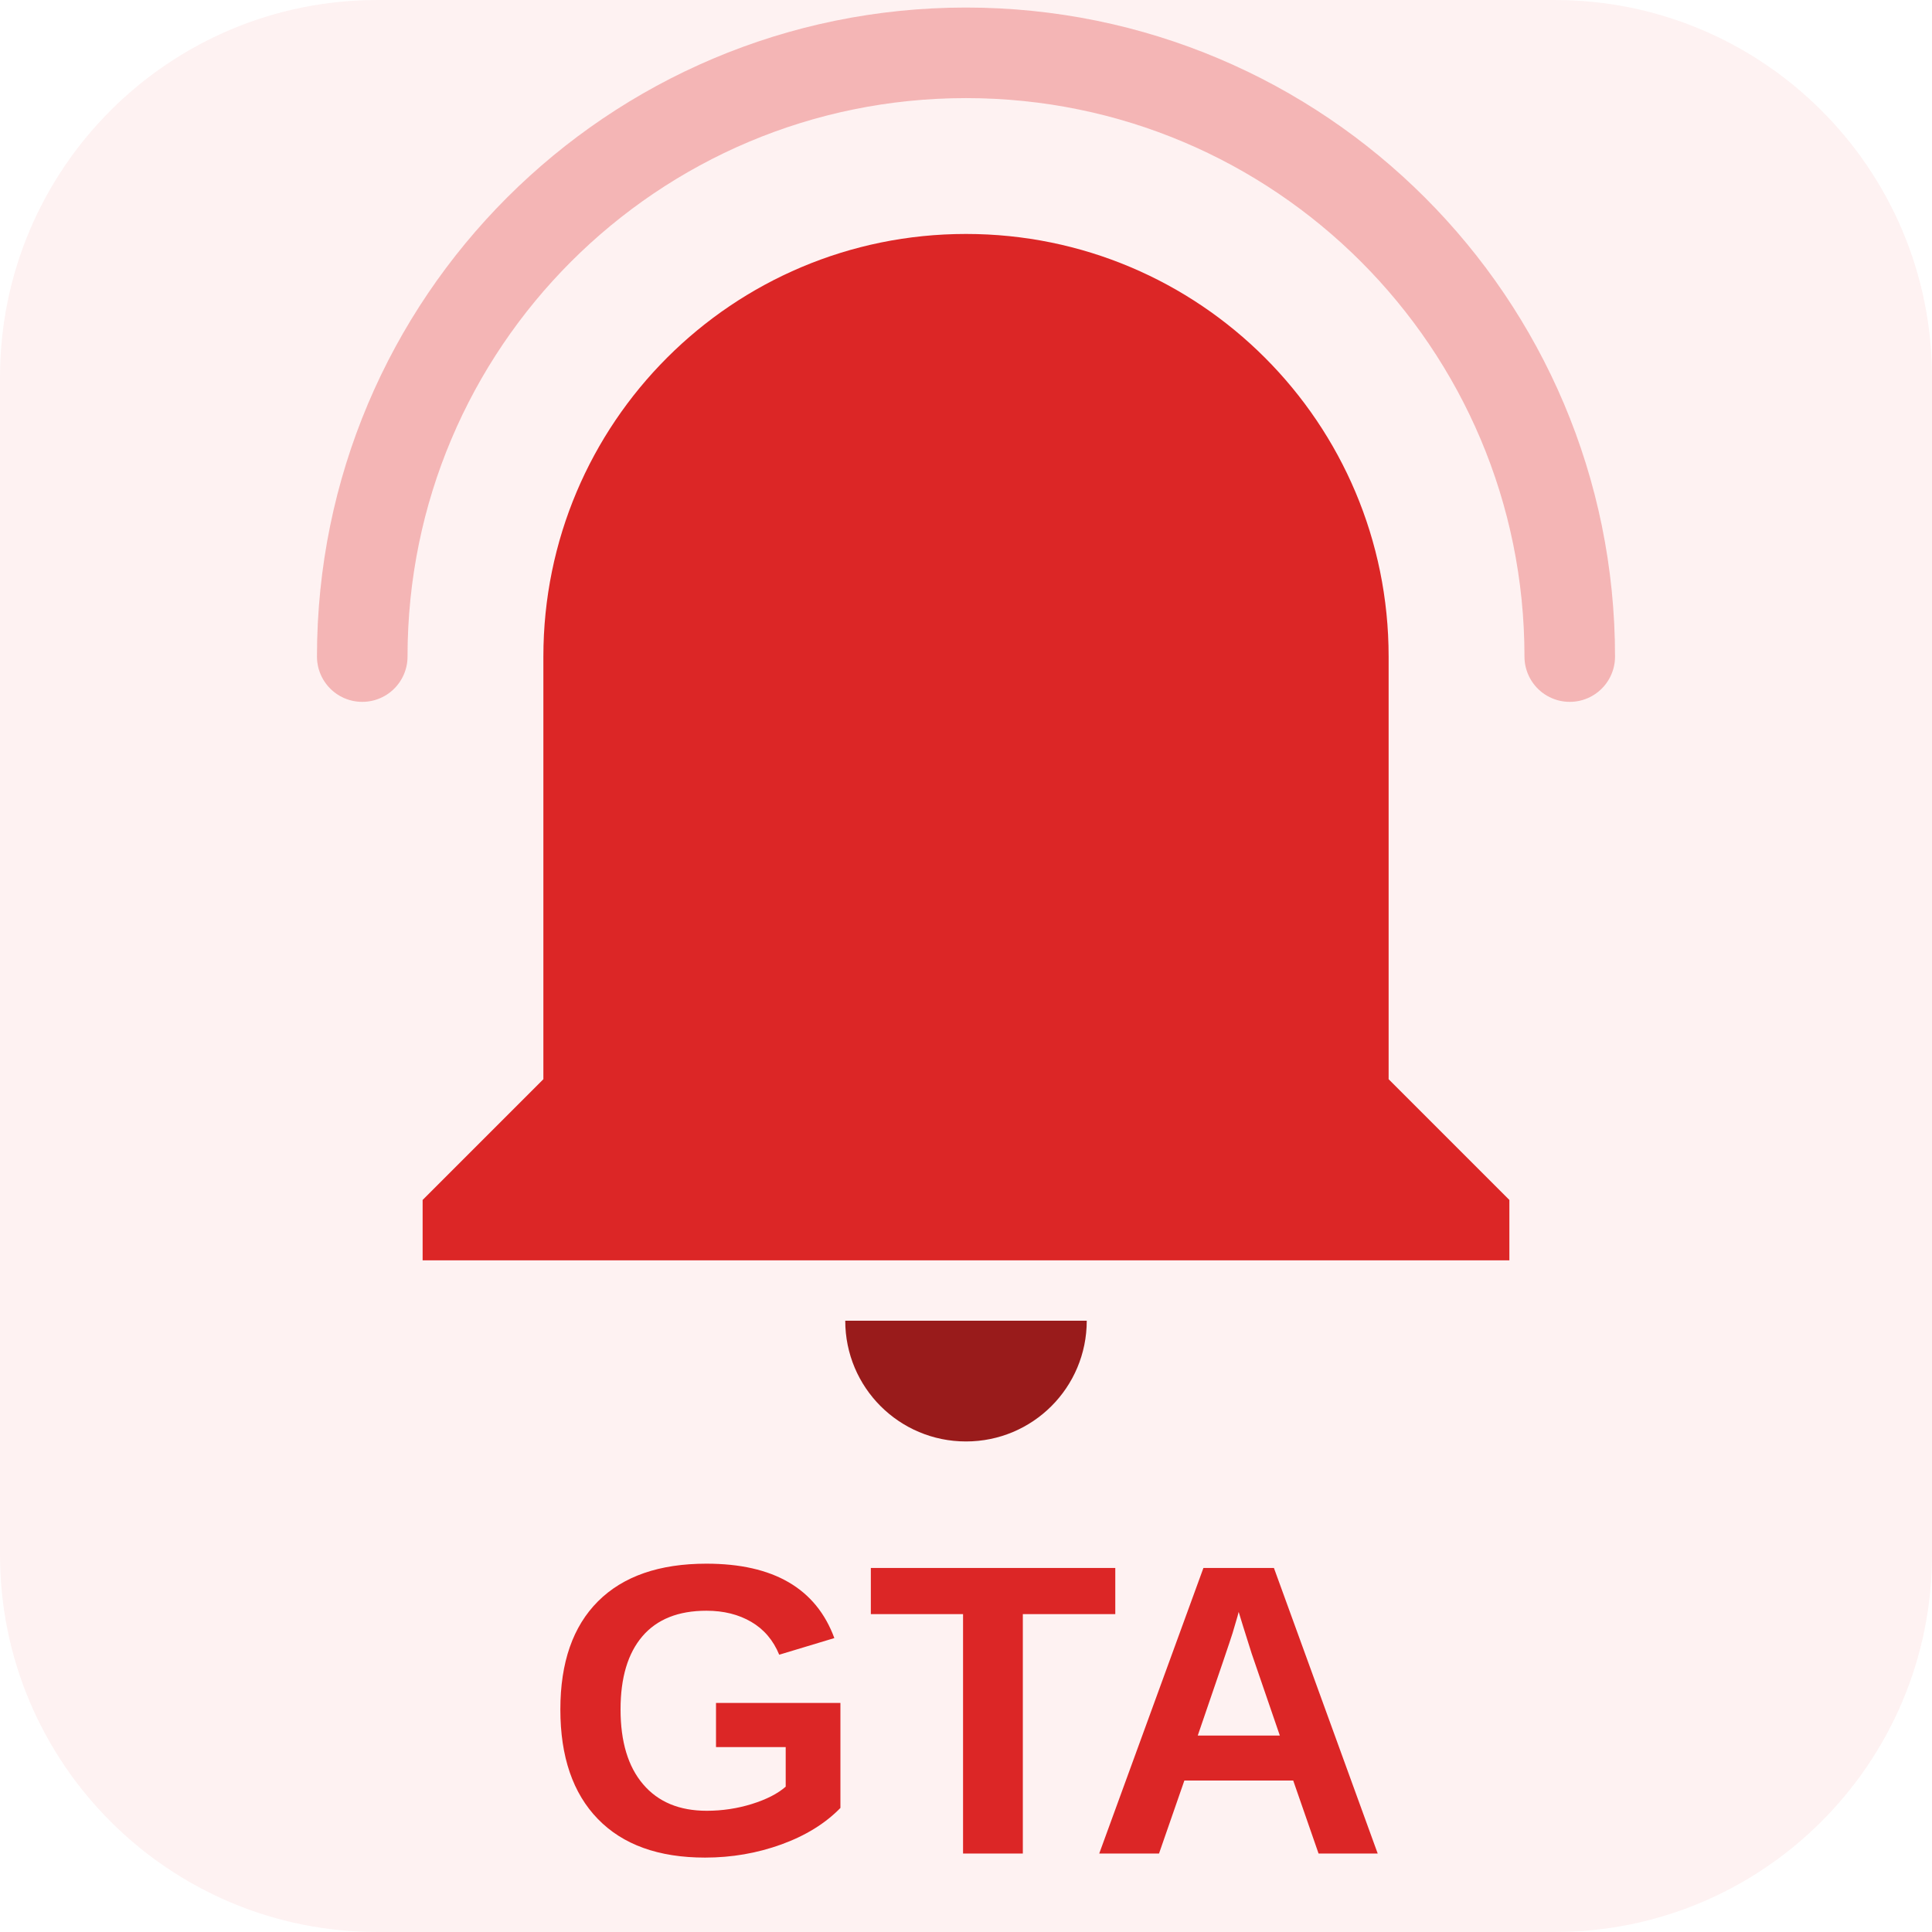
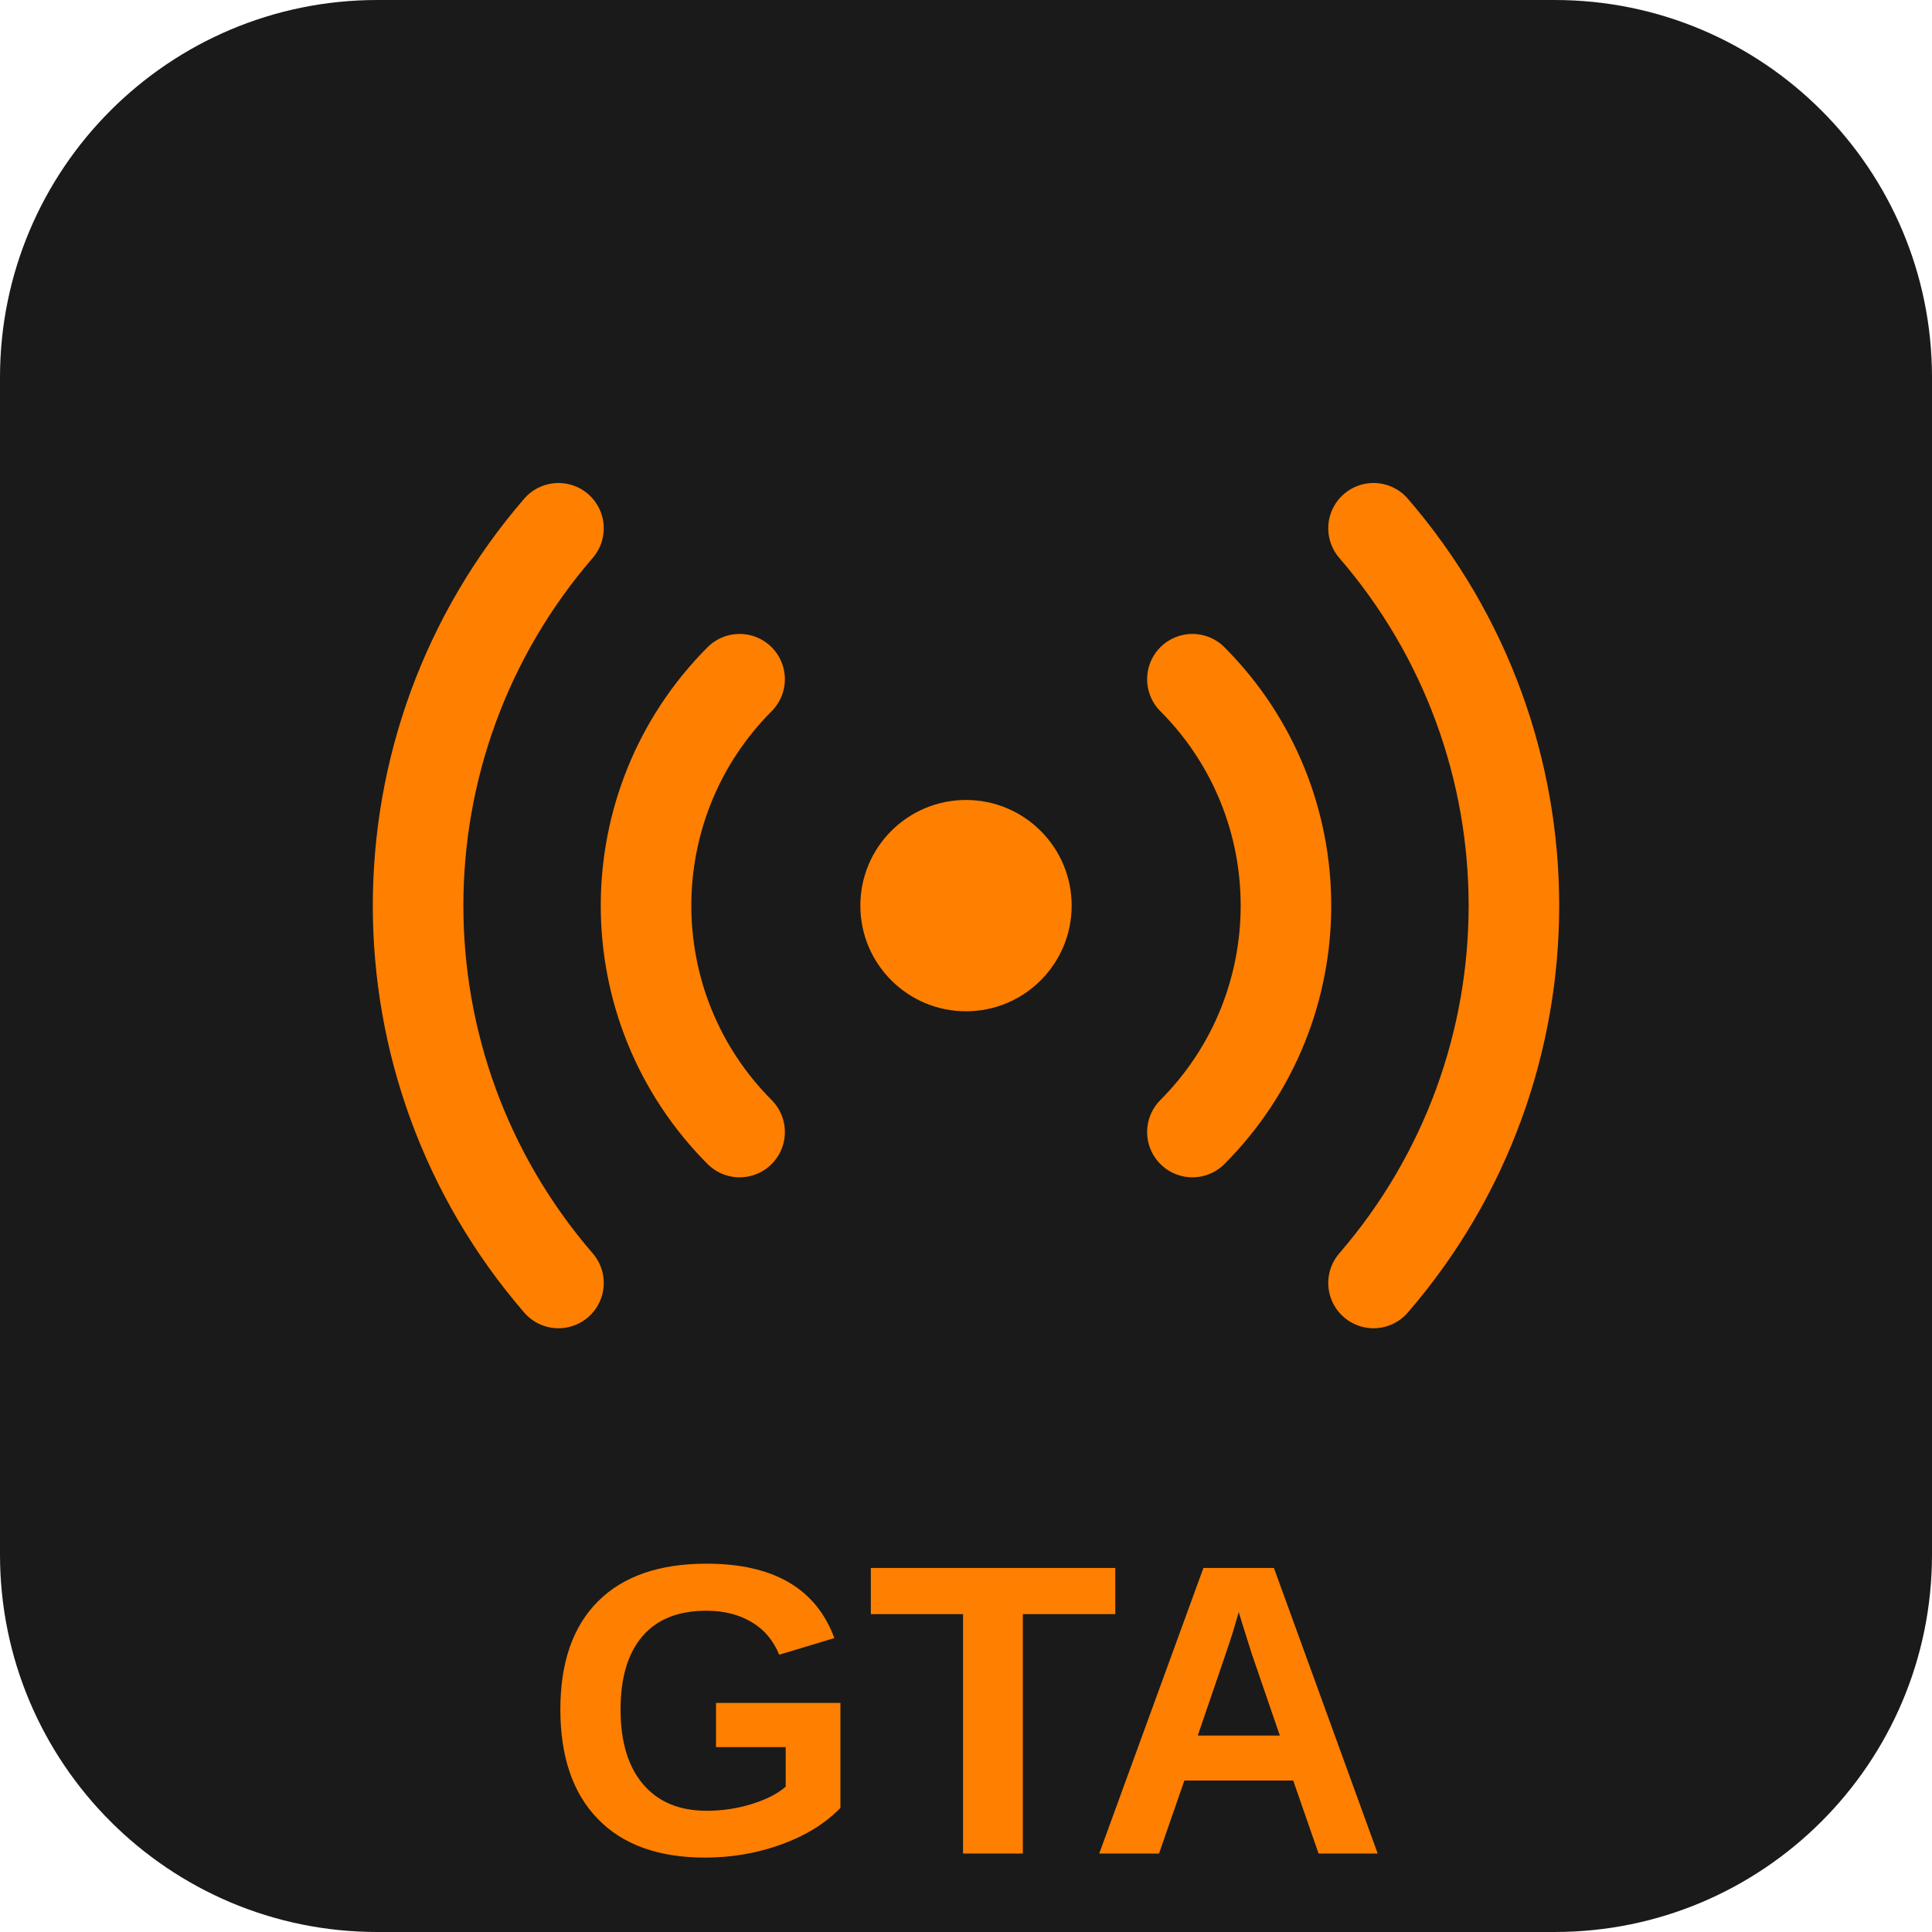
<svg xmlns="http://www.w3.org/2000/svg" viewBox="0 0 512 512">
-   <rect width="512" height="512" rx="100" fill="#fef2f2" />
-   <g transform="translate(0, -50)">
-     <path d="M256 112c-61.9 0-112 50.1-112 112v112l-32 32v16h288v-16l-32-32V224c0-61.9-50.1-112-112-112z" fill="#dc2626" />
-     <path d="M256 432c17.7 0 32-14.3 32-32h-64c0 17.7 14.3 32 32 32z" fill="#991b1b" />
-     <path d="M416 224c0-88.4-71.6-160-160-160S96 135.6 96 224" fill="none" stroke="#dc2626" stroke-width="24" stroke-linecap="round" opacity="0.3" />
-   </g>
-   <text x="256" y="460" font-family="Arial, sans-serif" font-weight="900" font-size="110" fill="#dc2626" text-anchor="middle" dominant-baseline="middle">GTA</text>
+   <rect width="512" height="512" rx="100" fill="#1a1a1a" />
+   <circle cx="256" cy="240" r="28" fill="#FF7F00" />
+   <path d="M196 300a85 85 0 0 1 0-120" stroke="#FF7F00" stroke-width="24" fill="none" stroke-linecap="round" />
+   <path d="M316 180a85 85 0 0 1 0 120" stroke="#FF7F00" stroke-width="24" fill="none" stroke-linecap="round" />
+   <path d="M148 340a153 153 0 0 1 0-200" stroke="#FF7F00" stroke-width="24" fill="none" stroke-linecap="round" />
+   <path d="M364 140a153 153 0 0 1 0 200" stroke="#FF7F00" stroke-width="24" fill="none" stroke-linecap="round" />
+   <text x="256" y="460" font-family="Arial, sans-serif" font-weight="900" font-size="110" fill="#FF7F00" text-anchor="middle" dominant-baseline="middle">GTA</text>
</svg>
